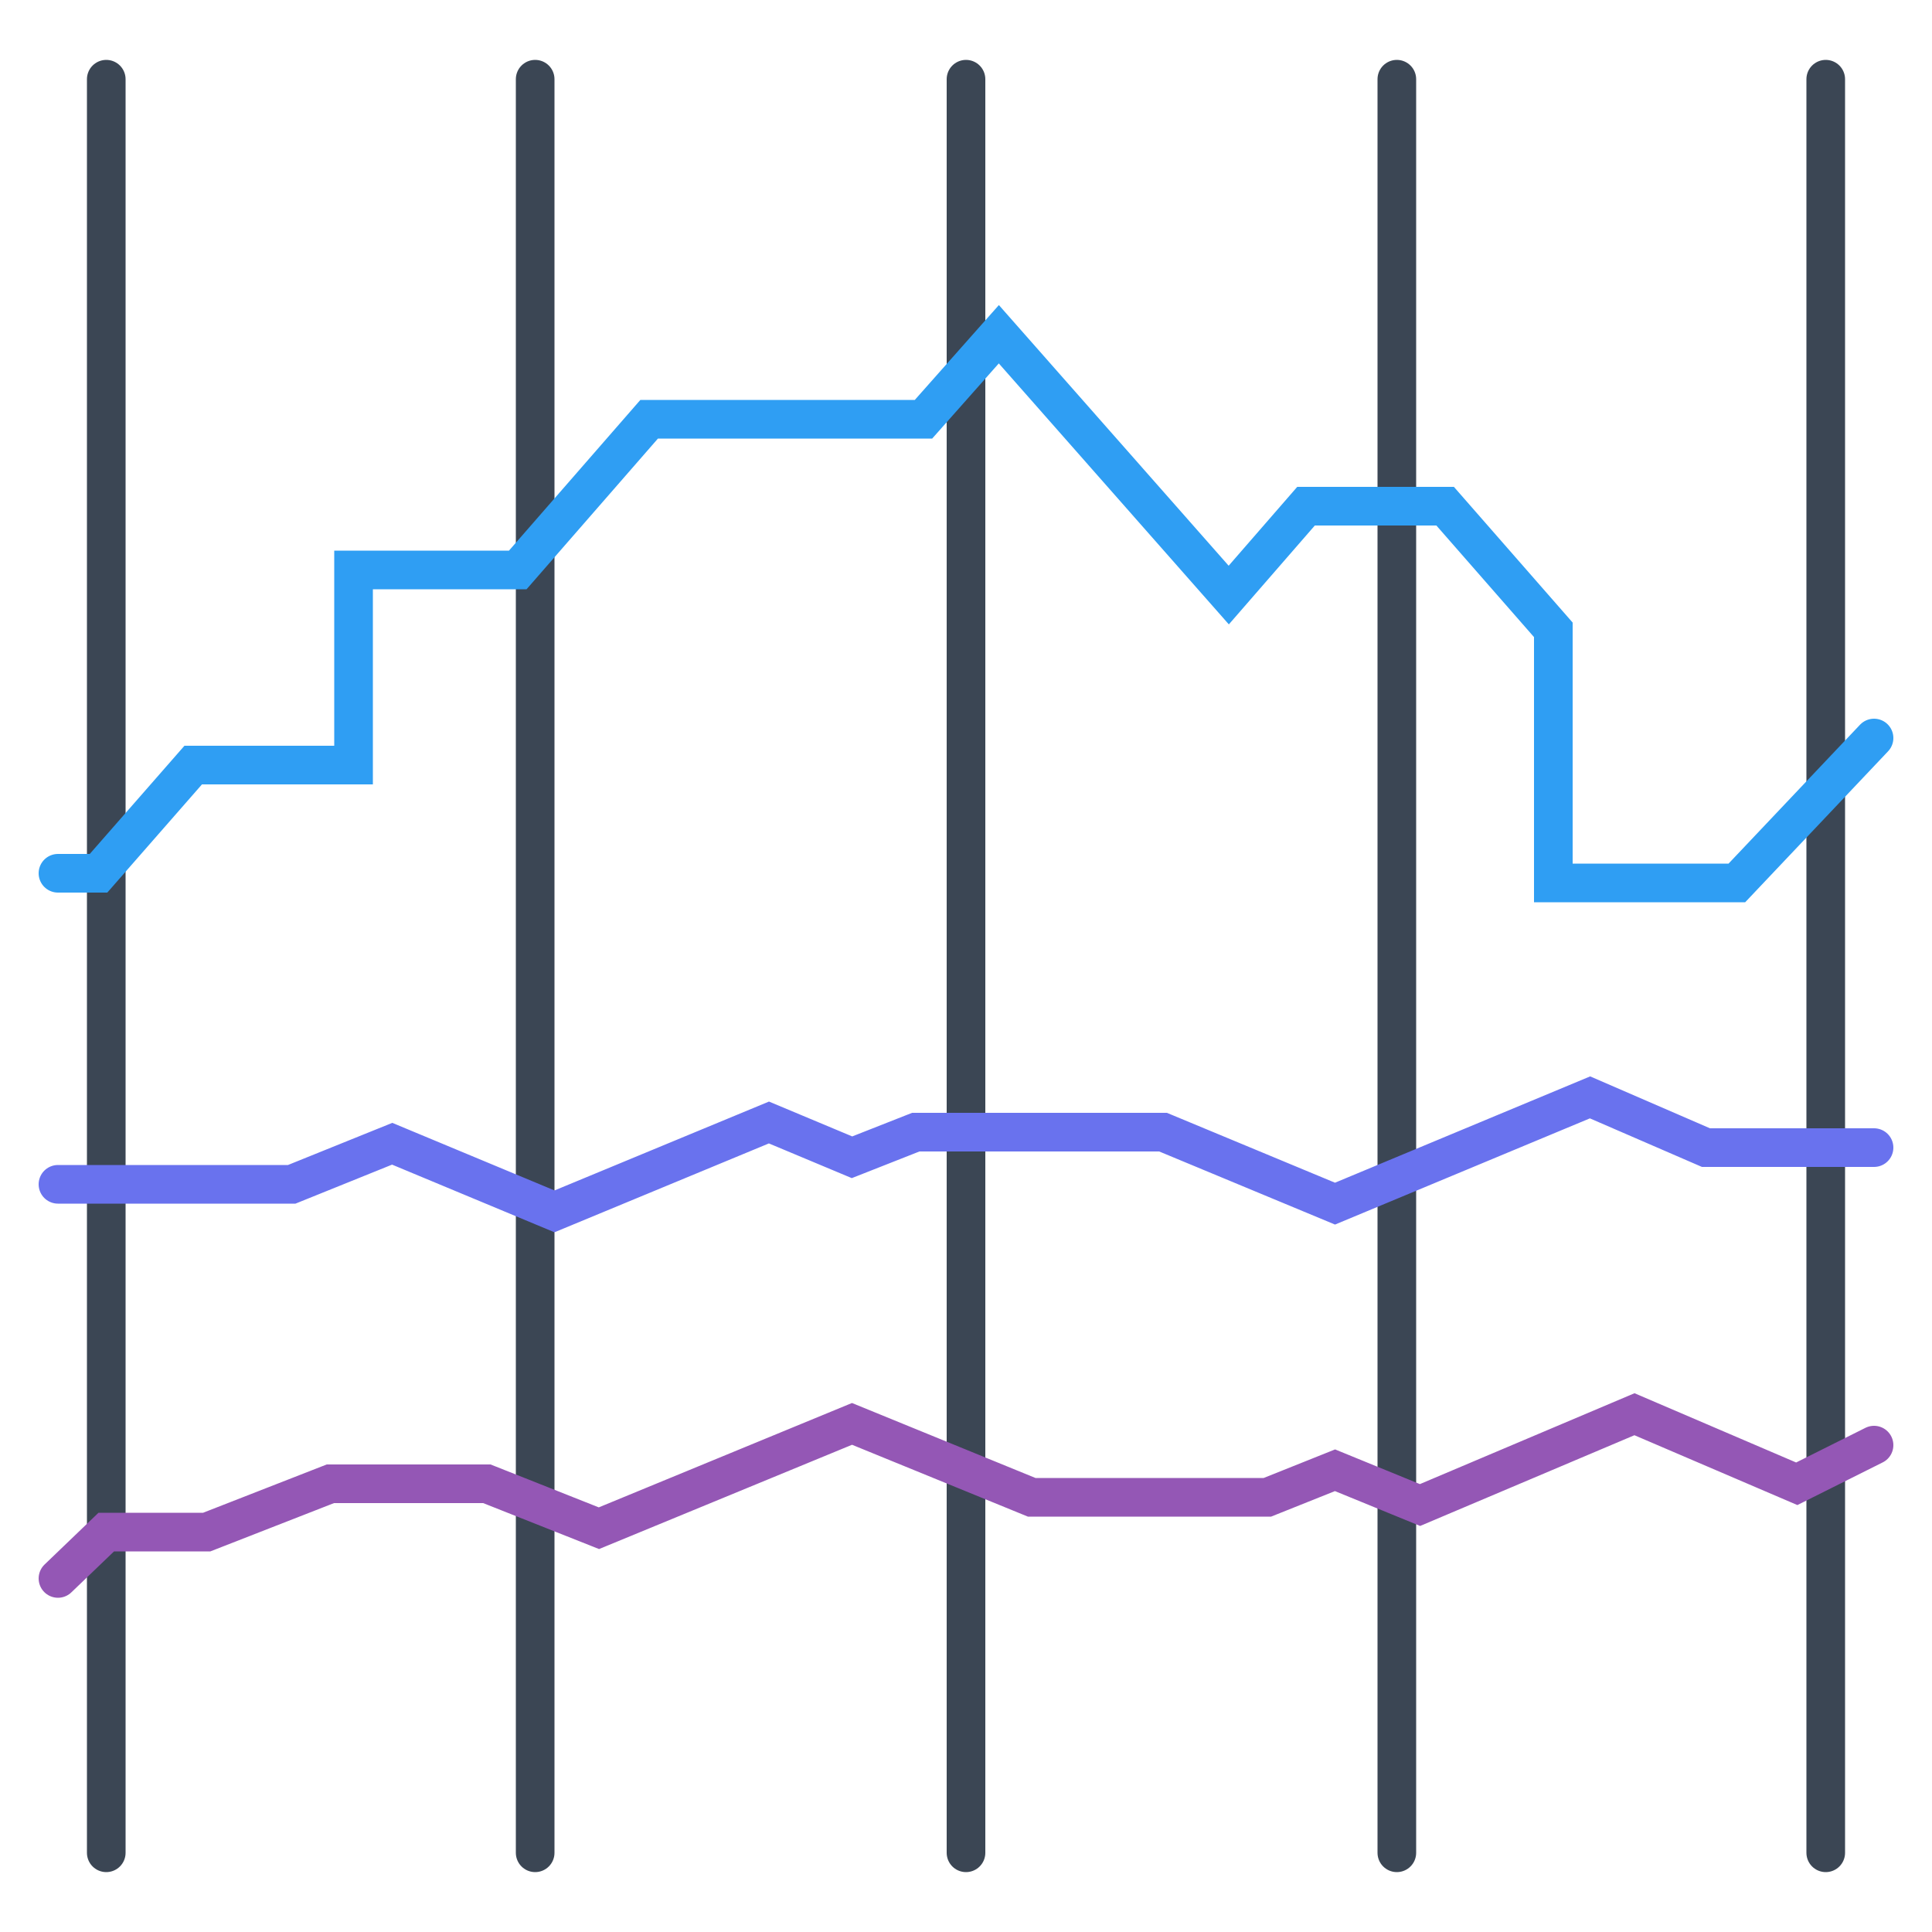
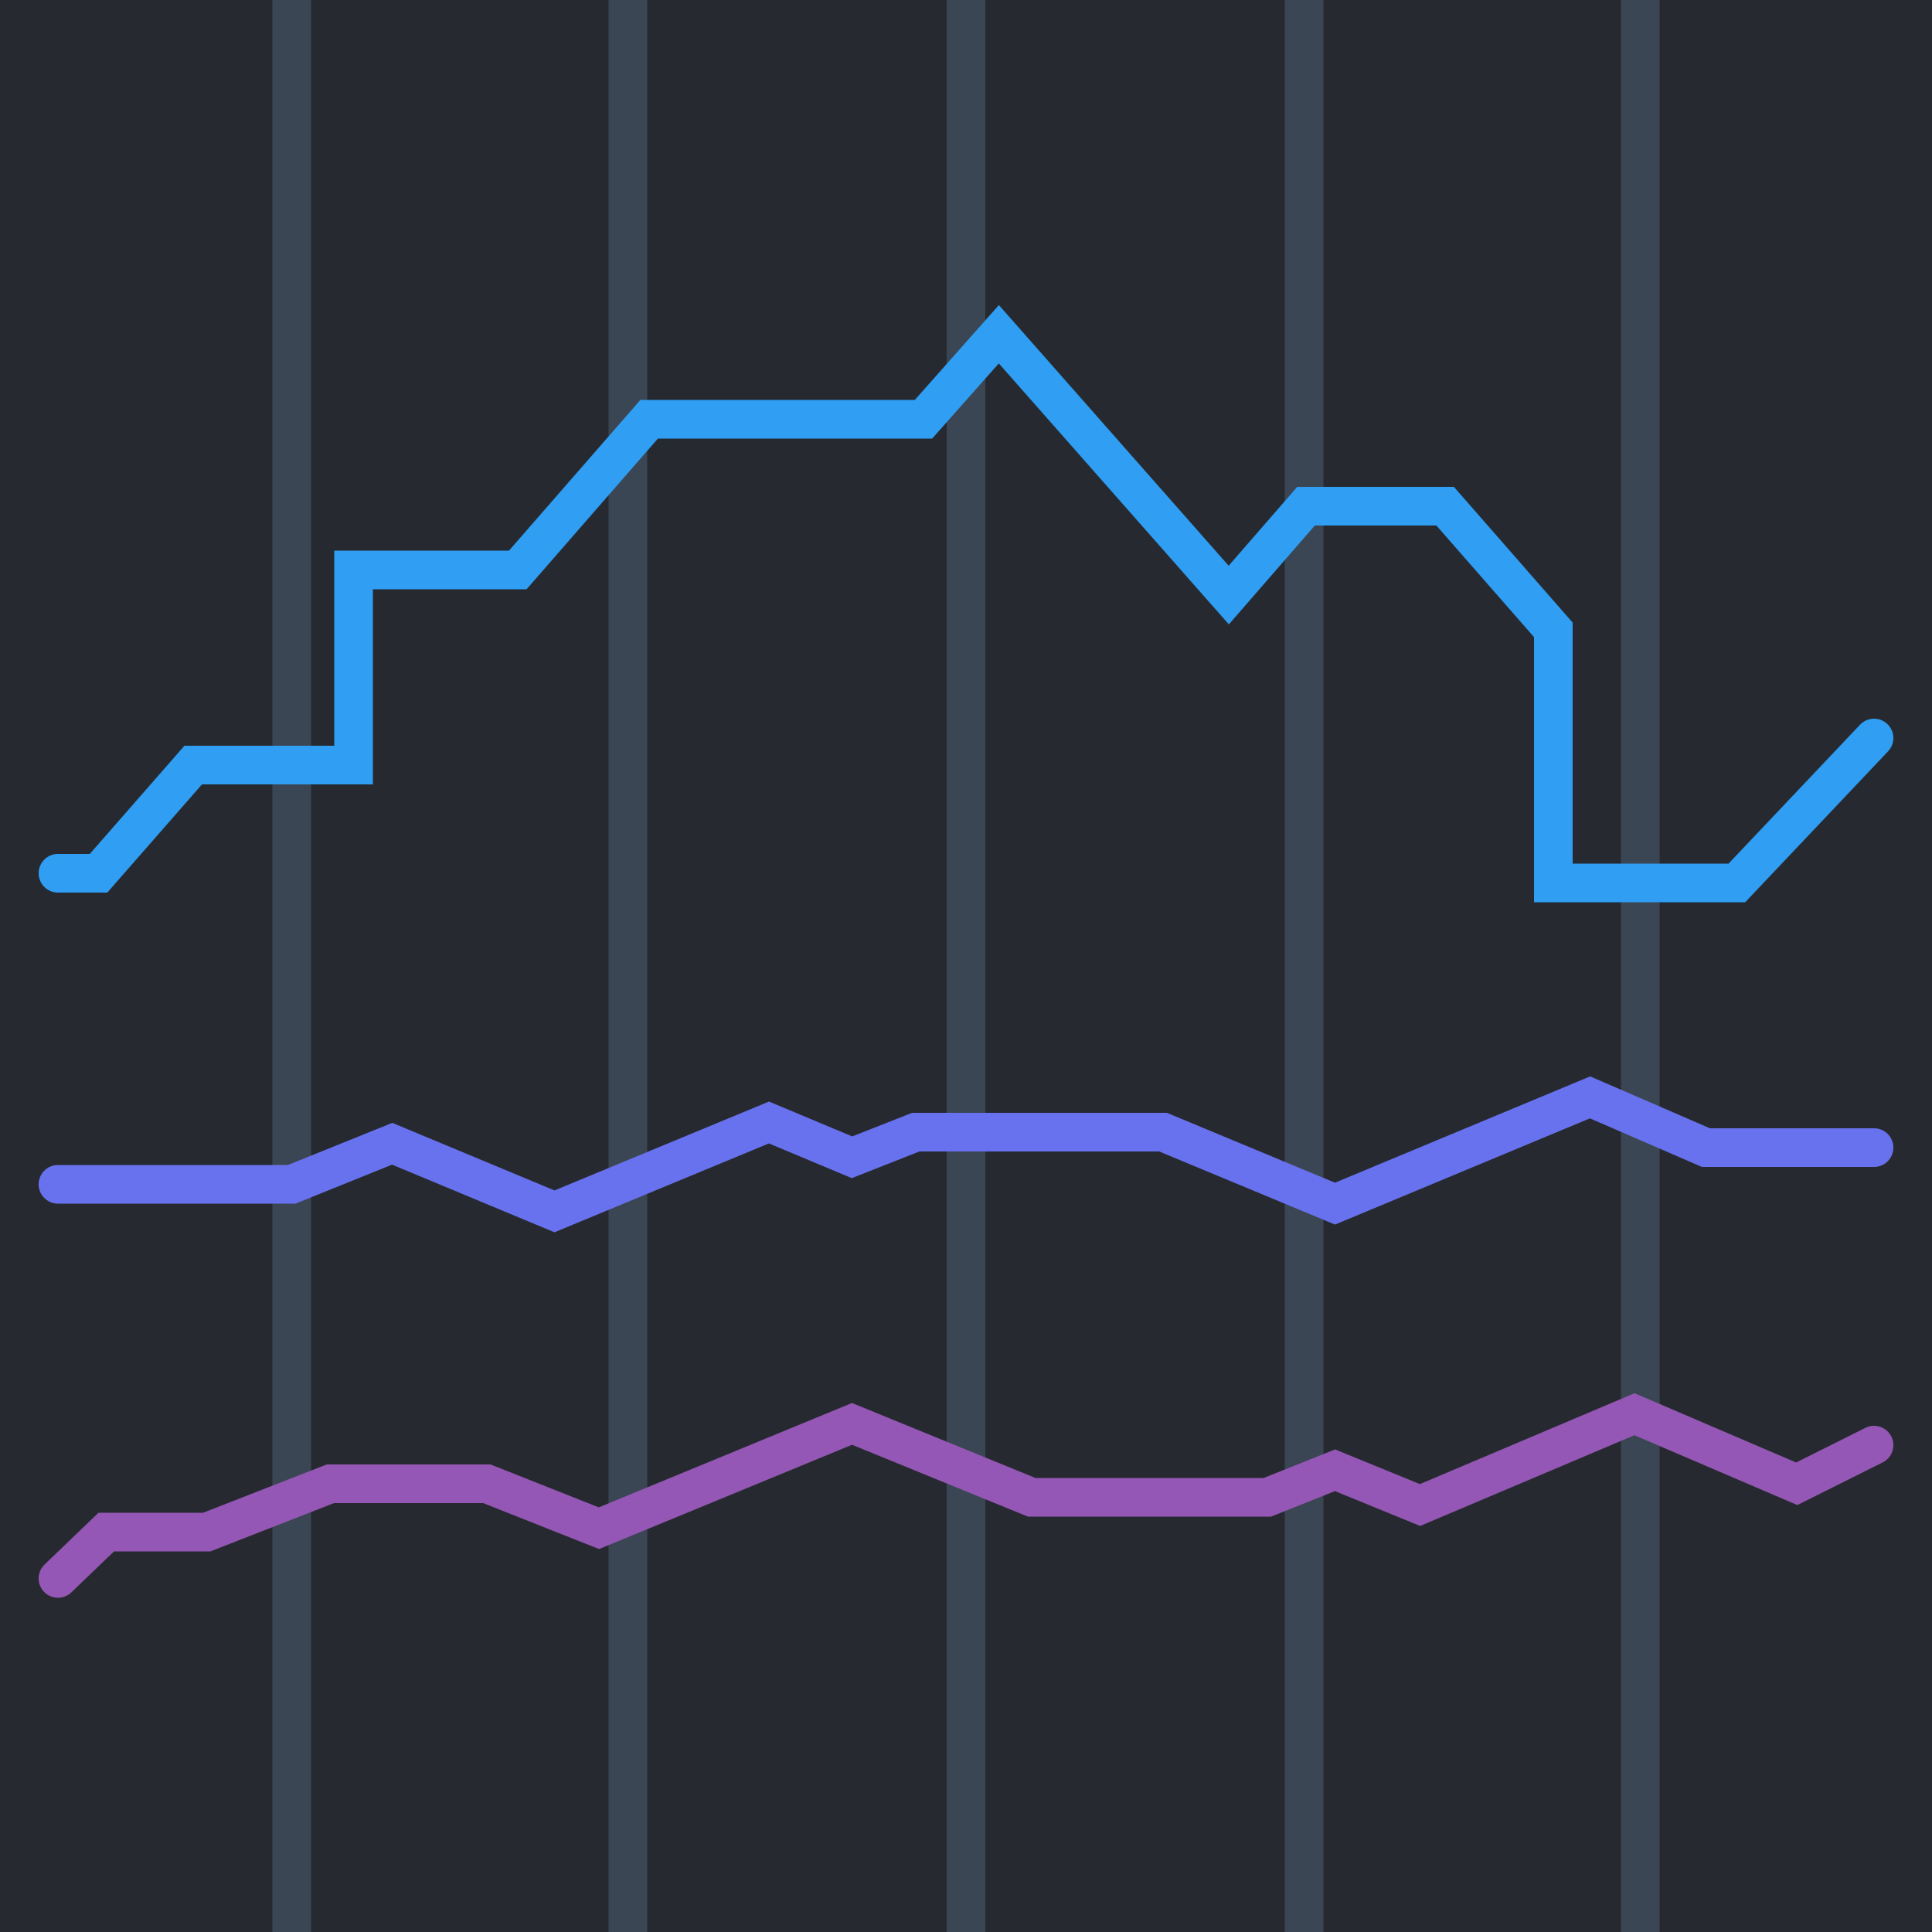
<svg xmlns="http://www.w3.org/2000/svg" version="1.1" id="Layer_1" x="0px" y="0px" viewBox="0 0 100 100" style="enable-background:new 0 0 100 100;" xml:space="preserve">
  <style type="text/css">
- 	.st0{fill:none;stroke:#3B4654;stroke-width:2;stroke-linecap:round;stroke-miterlimit:10;}
- 	.st1{opacity:0.5;}
+ 	.st0{fill:#262A30;}
+ 	.st1{fill:none;stroke:#3B4654;stroke-width:2;stroke-miterlimit:10;}
	.st2{fill:none;stroke:#2F9EF3;stroke-width:2;stroke-linecap:round;stroke-miterlimit:10;}
	.st3{fill:none;stroke:#9457B5;stroke-width:2;stroke-linecap:round;stroke-miterlimit:10;}
	.st4{fill:none;stroke:#6972EE;stroke-width:2;stroke-linecap:round;stroke-miterlimit:10;}
</style>
  <g>
-     <line class="st0" x1="94.5" y1="95.9" x2="94.5" y2="4.1" />
+     <rect x="0" class="st0" width="100" height="100.1" />
+   </g>
+   <g>
+     <line class="st1" x1="84.9" y1="100" x2="84.9" y2="0" />
    <g>
-       <line class="st0" x1="72.3" y1="95.9" x2="72.3" y2="4.1" />
+       <line class="st1" x1="67.5" y1="100" x2="67.5" y2="0" />
    </g>
    <g>
-       <line class="st0" x1="50" y1="95.9" x2="50" y2="4.1" />
+       <line class="st1" x1="50" y1="100" x2="50" y2="0" />
    </g>
    <g>
-       <line class="st0" x1="5.5" y1="95.9" x2="5.5" y2="4.1" />
+       <line class="st1" x1="15.1" y1="100" x2="15.1" y2="0" />
    </g>
    <g>
-       <line class="st0" x1="27.7" y1="95.9" x2="27.7" y2="4.1" />
+       <line class="st1" x1="32.5" y1="100" x2="32.5" y2="0" />
    </g>
-     <g class="st1">
- 	</g>
  </g>
  <g>
    <polyline class="st2" points="3,45.2 5.1,45.2 10,39.6 18.3,39.6 18.3,29.5 26.8,29.5 33.6,21.7 47.8,21.7 51.7,17.3 63.6,30.8    67.6,26.2 74.8,26.2 80.4,32.6 80.4,45.7 89.9,45.7 97,38.2  " />
    <polyline class="st3" points="3,81.7 5.5,79.3 10.7,79.3 17.1,76.8 25.2,76.8 31,79.1 44.1,73.7 53.4,77.5 65.6,77.5 69.1,76.1    73.5,77.9 84.6,73.2 93,76.8 97,74.8  " />
    <polyline class="st4" points="3,61.3 15.1,61.3 20.3,59.2 28.7,62.7 39.8,58.1 44.1,59.9 47.4,58.6 60.2,58.6 69.1,62.3 82.3,56.8    88.3,59.4 97,59.4  " />
  </g>
</svg>
